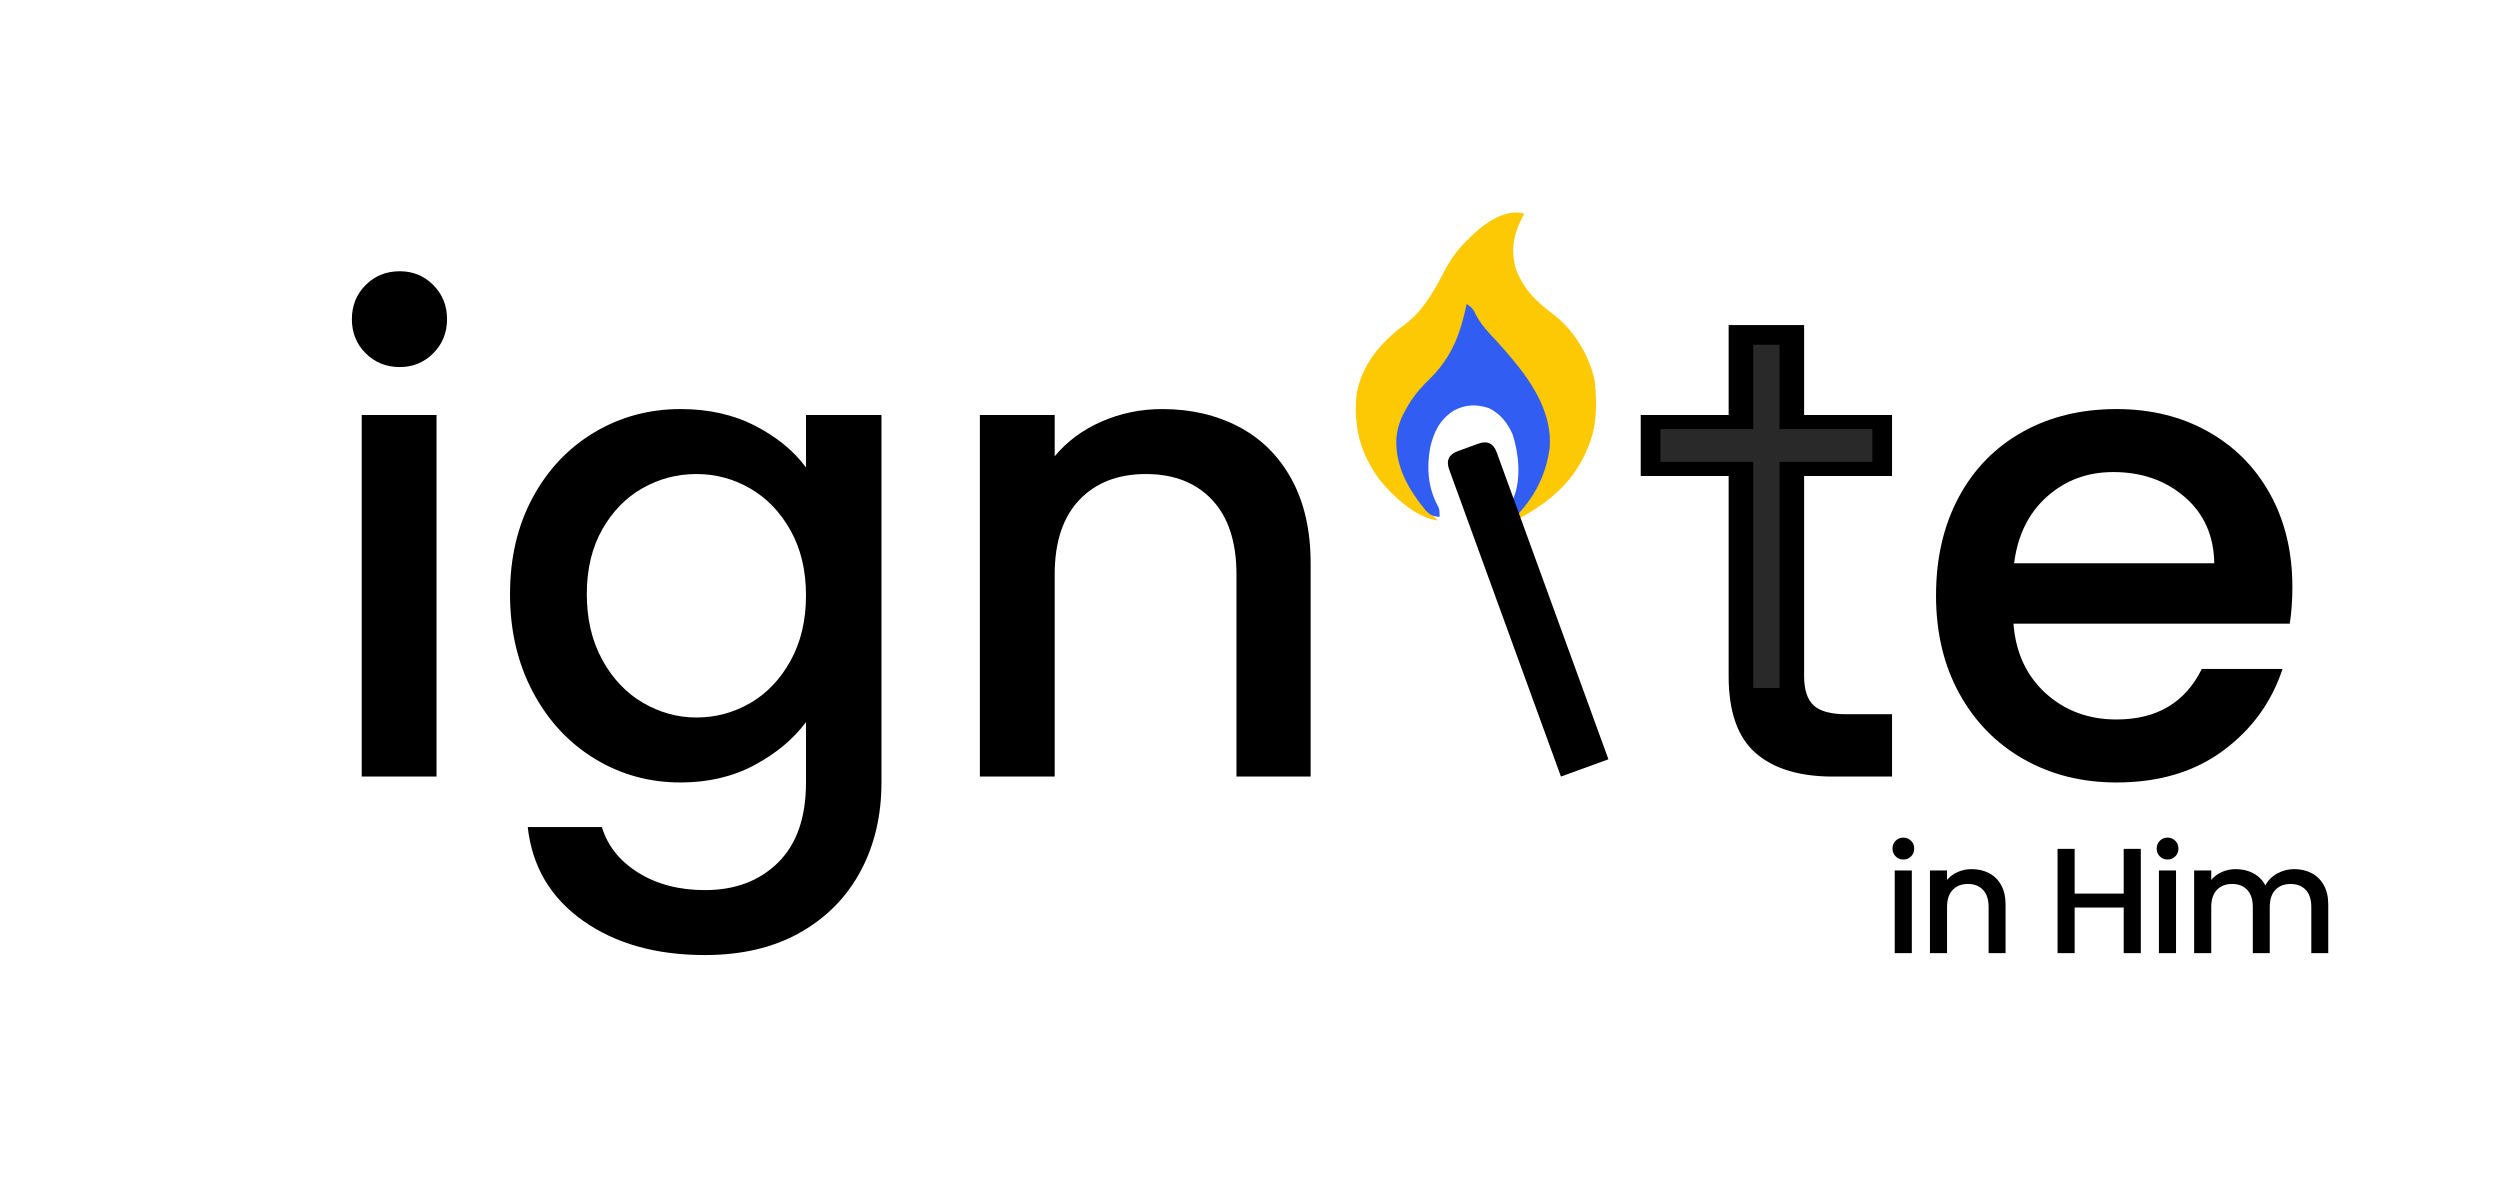
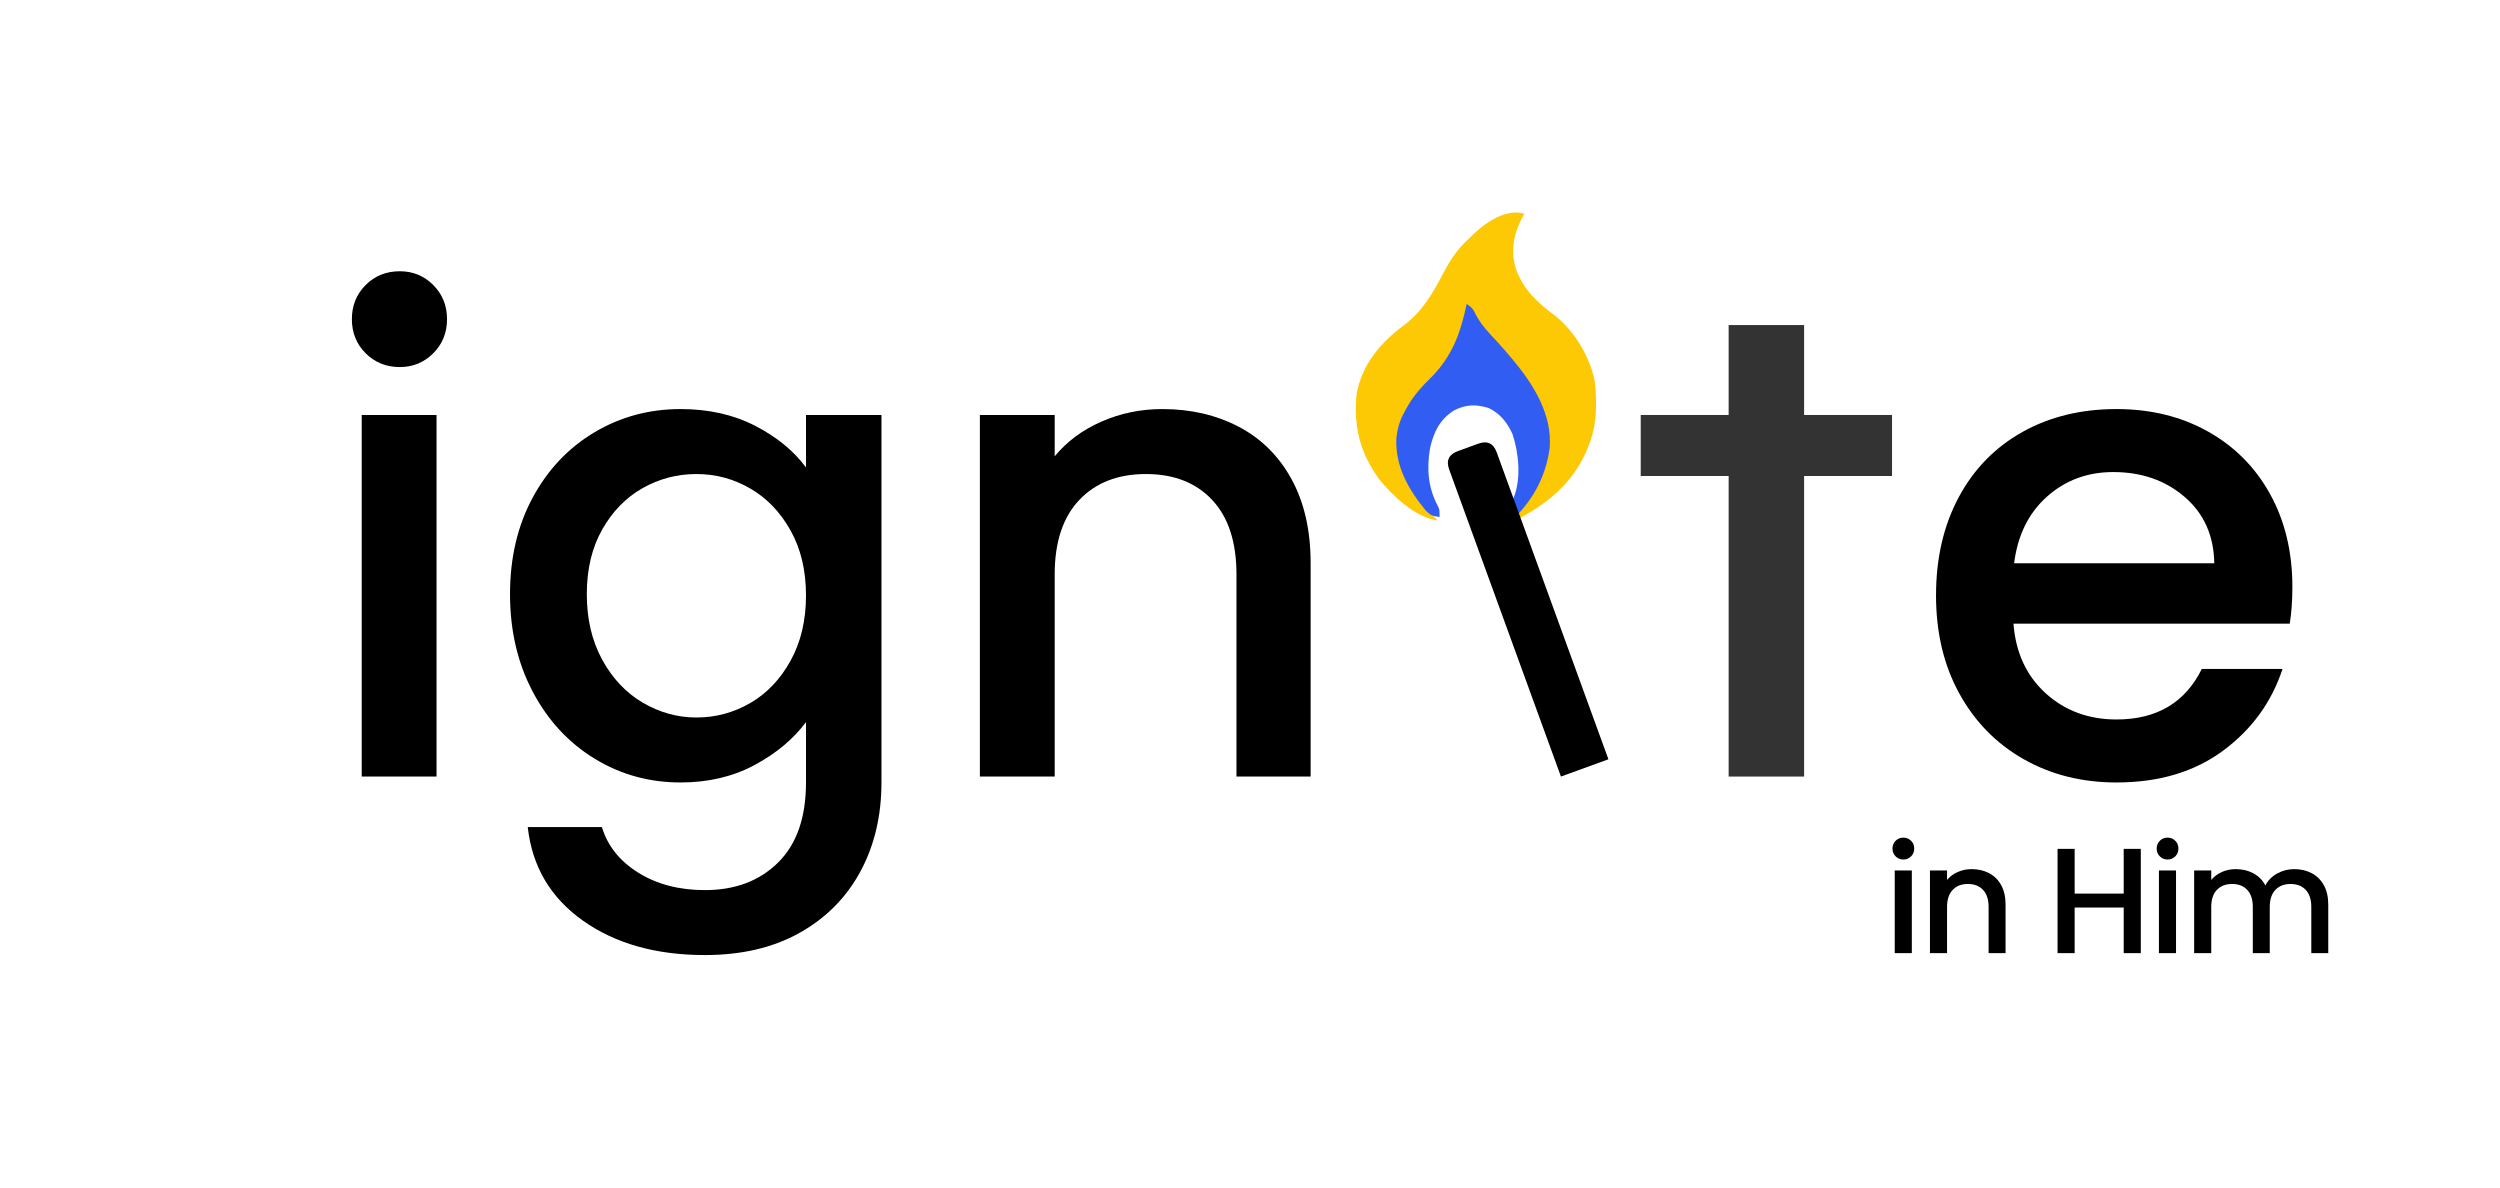
<svg xmlns="http://www.w3.org/2000/svg" xmlns:xlink="http://www.w3.org/1999/xlink" viewBox="0 0 800 380" role="img" aria-labelledby="title desc">
  <defs>
    <g id="matchstick">
      <path d="M0 0C-.619 1.155-1.237 2.31-1.875 3.5-6.378 12.601-7.647 21.801-4.375 31.562.264 42.975 7.375 49.313 17.137 56.594 27.793 65.067 36.52 79.588 39 93 40.349 105.562 40.205 118.328 35 130 34.638 130.861 34.276 131.722 33.902 132.609 25.75 150.407 11.887 161.164-5 170-5 166.335-4.355 166.034-1.875 163.5 7.614 153.014 13.461 138.467 13.215 124.285 11.396 104.942.613 89.584-12.289 75.918-19.244 68.432-26.536 60.269-31 51-31.268 52.221-31.536 53.441-31.812 54.699-35.507 70.595-41.908 81.233-53.164 93.004-62.277 102.548-69.765 113.416-70.066 126.996-69.375 144.456-60.1 158.078-48 170-60.45 168.343-72.979 156.338-80.566 146.988-91.146 132.315-94.716 117.847-93 100-90.152 83.671-79.532 71.134-66.438 61.562-56.021 53.621-50.372 43.304-44.398 31.948-40.659 24.943-36.885 19.402-31 14-30.273 13.279-29.546 12.559-28.797 11.816-21.744 5.096-10.243-3.114 0 0Z" fill="#FDC904" transform="translate(93 3)" />
      <path d="M0 0C3.108 2.072 3.583 2.802 5.125 6 8.218 11.803 12.516 16.243 17 21 19.391 23.62 21.712 26.289 24 29 24.415 29.49 24.831 29.979 25.259 30.483 36.848 44.264 47.616 61.204 46 80 43.602 96.667 36.219 109.544 24 121 23.01 120.67 22.02 120.34 21 120 22.366 115.561 24.118 111.436 26.098 107.246 30.29 96.81 28.885 82.588 25.441 72.172 22.49 65.677 18.619 60.724 12.098 57.617 5.173 55.496-.543 55.652-7 59-14.969 64.129-18.122 70.756-20.25 79.75-22.191 91.146-21.455 101.782-15.867 112.09-15 114-15 114-15 118-18.504 117.731-19.856 117.135-22.465 114.699-32.165 102.884-39.673 90.12-38.938 74.312-38.286 68.544-36.874 64.02-34 59-33.515 58.127-33.031 57.255-32.531 56.355-28.878 50.195-24.64 45.476-19.492 40.531-7.882 28.739-3.274 15.766 0 0Z" fill="#315DF2" transform="translate(61 53)" />
      <path d="M113.250 314.873L51.344 144.788Q48.608 137.271 56.126 134.535L67.402 130.430Q74.920 127.694 77.656 135.212L139.561 305.296Z" fill="#000" />
    </g>
    <g id="g-i">
      <path d="M26.602-124.801C22.465-124.801 19-126.199 16.199-129 13.398-131.801 12-135.266 12-139.398 12-143.535 13.398-147 16.199-149.801 19-152.602 22.465-154 26.602-154 30.602-154 34-152.602 36.801-149.801 39.602-147 41-143.535 41-139.398 41-135.266 39.602-131.801 36.801-129 34-126.199 30.602-124.801 26.602-124.801ZM37.801-110.199V0H15V-110.199Z" />
    </g>
    <g id="g-g">
      <path d="M59.398-112C67.934-112 75.5-110.301 82.102-106.898 88.699-103.5 93.867-99.266 97.602-94.199V-110.199H120.602V1.801C120.602 11.934 118.465 20.965 114.199 28.898 109.934 36.832 103.766 43.066 95.699 47.602 87.633 52.133 78 54.398 66.801 54.398 51.867 54.398 39.465 50.898 29.602 43.898 19.734 36.898 14.133 27.398 12.801 15.398H35.398C37.133 21.133 40.832 25.766 46.5 29.301 52.168 32.832 58.934 34.602 66.801 34.602 76 34.602 83.434 31.801 89.102 26.199 94.766 20.602 97.602 12.465 97.602 1.801V-16.602C93.734-11.398 88.5-7.035 81.898-3.5 75.301.035 67.801 1.801 59.398 1.801 49.801 1.801 41.035-.633 33.102-5.5 25.168-10.367 18.898-17.168 14.301-25.898 9.699-34.633 7.398-44.535 7.398-55.602 7.398-66.668 9.699-76.465 14.301-85 18.898-93.535 25.168-100.168 33.102-104.898 41.035-109.633 49.801-112 59.398-112ZM97.602-55.199C97.602-62.801 96.035-69.398 92.898-75 89.766-80.602 85.668-84.867 80.602-87.801 75.535-90.734 70.066-92.199 64.199-92.199 58.332-92.199 52.867-90.766 47.801-87.898 42.734-85.035 38.633-80.832 35.5-75.301 32.367-69.766 30.801-63.199 30.801-55.602 30.801-48 32.367-41.332 35.5-35.602 38.633-29.867 42.766-25.5 47.898-22.5 53.035-19.5 58.465-18 64.199-18 70.066-18 75.535-19.465 80.602-22.398 85.668-25.332 89.766-29.633 92.898-35.301 96.035-40.965 97.602-47.602 97.602-55.199Z" />
    </g>
    <g id="g-n">
      <path d="M70.602-112C79.266-112 87.035-110.199 93.898-106.602 100.766-103 106.133-97.668 110-90.602 113.867-83.535 115.801-75 115.801-65V0H93.199V-61.602C93.199-71.465 90.734-79.035 85.801-84.301 80.867-89.566 74.133-92.199 65.602-92.199 57.066-92.199 50.301-89.566 45.301-84.301 40.301-79.035 37.801-71.465 37.801-61.602V0H15V-110.199H37.801V-97.602C41.535-102.133 46.301-105.668 52.102-108.199 57.898-110.734 64.066-112 70.602-112Z" />
    </g>
    <g id="g-t">
-       <path d="M41.602-91.602V-30.602C41.602-26.465 42.566-23.5 44.5-21.699 46.434-19.898 49.734-19 54.398-19H68.398V0H50.398C40.133 0 32.266-2.398 26.801-7.199 21.332-12 18.602-19.801 18.602-30.602V-91.602H-8.194V-110.199H18.602V-137.602H41.602V-110.199H68.398V-91.602Z" fill="#000000" />
-       <path d="M26.102-131.602H34.102V-105.900H62.398V-95.900H34.102V-27H26.102V-95.900H-2.194V-105.900H26.102Z" fill="#292929" />
+       <path d="M18.602-137.602H41.602V-110.199H68.398V-91.602H41.602V0H18.602V-91.602H-8.194V-110.199H18.602Z" fill="#333333" />
    </g>
    <g id="g-e">
      <path d="M116-57.801C116-53.668 115.734-49.934 115.199-46.602H31C31.668-37.801 34.934-30.734 40.801-25.398 46.668-20.066 53.867-17.398 62.398-17.398 74.668-17.398 83.332-22.535 88.398-32.801H113C109.668-22.668 103.633-14.367 94.898-7.898 86.168-1.434 75.332 1.801 62.398 1.801 51.867 1.801 42.434-.566 34.102-5.301 25.766-10.035 19.234-16.699 14.5-25.301 9.766-33.898 7.398-43.867 7.398-55.199 7.398-66.535 9.699-76.5 14.301-85.102 18.898-93.699 25.367-100.332 33.699-105 42.035-109.668 51.602-112 62.398-112 72.801-112 82.066-109.734 90.199-105.199 98.332-100.668 104.668-94.301 109.199-86.102 113.734-77.898 116-68.465 116-57.801ZM92.199-65C92.066-73.398 89.066-80.133 83.199-85.199 77.332-90.266 70.066-92.801 61.398-92.801 53.535-92.801 46.801-90.301 41.199-85.301 35.602-80.301 32.266-73.535 31.199-65Z" />
    </g>
    <g id="wordmark">
      <use xlink:href="#g-i" x="0" y="210" />
      <use xlink:href="#g-g" x="52.797" y="210" />
      <use xlink:href="#g-n" x="188.391" y="210" />
      <use xlink:href="#g-i" x="318.188" y="210" />
      <use xlink:href="#g-t" x="370.984" y="210" />
      <use xlink:href="#g-e" x="445.391" y="210" />
    </g>
  </defs>
  <g transform="translate(100 28) scale(1.05)" fill="#000">
    <use xlink:href="#g-i" x="0" y="210" />
    <use xlink:href="#g-g" x="52.797" y="210" />
    <use xlink:href="#g-n" x="188.391" y="210" />
    <use xlink:href="#matchstick" transform="translate(318.188 36.82) scale(.55)" />
    <use xlink:href="#g-t" x="412.984" y="210" />
    <use xlink:href="#g-e" x="487.391" y="210" />
  </g>
  <path d="M609.096 275.048Q607.608 275.048 606.600 274.040Q605.592 273.032 605.592 271.544Q605.592 270.056 606.600 269.048Q607.608 268.040 609.096 268.040Q610.536 268.040 611.544 269.048Q612.552 270.056 612.552 271.544Q612.552 273.032 611.544 274.040Q610.536 275.048 609.096 275.048ZM611.784 278.552L611.784 305.000L606.312 305.000L606.312 278.552ZM630.928 278.120Q634.048 278.120 636.520 279.416Q638.992 280.712 640.384 283.256Q641.776 285.800 641.776 289.400L641.776 305.000L636.352 305.000L636.352 290.216Q636.352 286.664 634.576 284.768Q632.800 282.872 629.728 282.872Q626.656 282.872 624.856 284.768Q623.056 286.664 623.056 290.216L623.056 305.000L617.584 305.000L617.584 278.552L623.056 278.552L623.056 281.576Q624.400 279.944 626.488 279.032Q628.576 278.120 630.928 278.120ZM685.056 271.640L685.056 305.000L679.584 305.000L679.584 290.408L663.888 290.408L663.888 305.000L658.416 305.000L658.416 271.640L663.888 271.640L663.888 285.944L679.584 285.944L679.584 271.640ZM693.640 275.048Q692.152 275.048 691.144 274.040Q690.136 273.032 690.136 271.544Q690.136 270.056 691.144 269.048Q692.152 268.040 693.640 268.040Q695.080 268.040 696.088 269.048Q697.096 270.056 697.096 271.544Q697.096 273.032 696.088 274.040Q695.080 275.048 693.640 275.048ZM696.328 278.552L696.328 305.000L690.856 305.000L690.856 278.552ZM734.144 278.120Q737.264 278.120 739.736 279.416Q742.208 280.712 743.624 283.256Q745.040 285.800 745.040 289.400L745.040 305.000L739.616 305.000L739.616 290.216Q739.616 286.664 737.840 284.768Q736.064 282.872 732.992 282.872Q729.920 282.872 728.120 284.768Q726.320 286.664 726.320 290.216L726.320 305.000L720.896 305.000L720.896 290.216Q720.896 286.664 719.120 284.768Q717.344 282.872 714.272 282.872Q711.200 282.872 709.400 284.768Q707.600 286.664 707.600 290.216L707.600 305.000L702.128 305.000L702.128 278.552L707.600 278.552L707.600 281.576Q708.944 279.944 711.008 279.032Q713.072 278.120 715.424 278.120Q718.592 278.120 721.088 279.464Q723.584 280.808 724.928 283.352Q726.128 280.952 728.672 279.536Q731.216 278.120 734.144 278.120Z" fill="#000" />
</svg>
